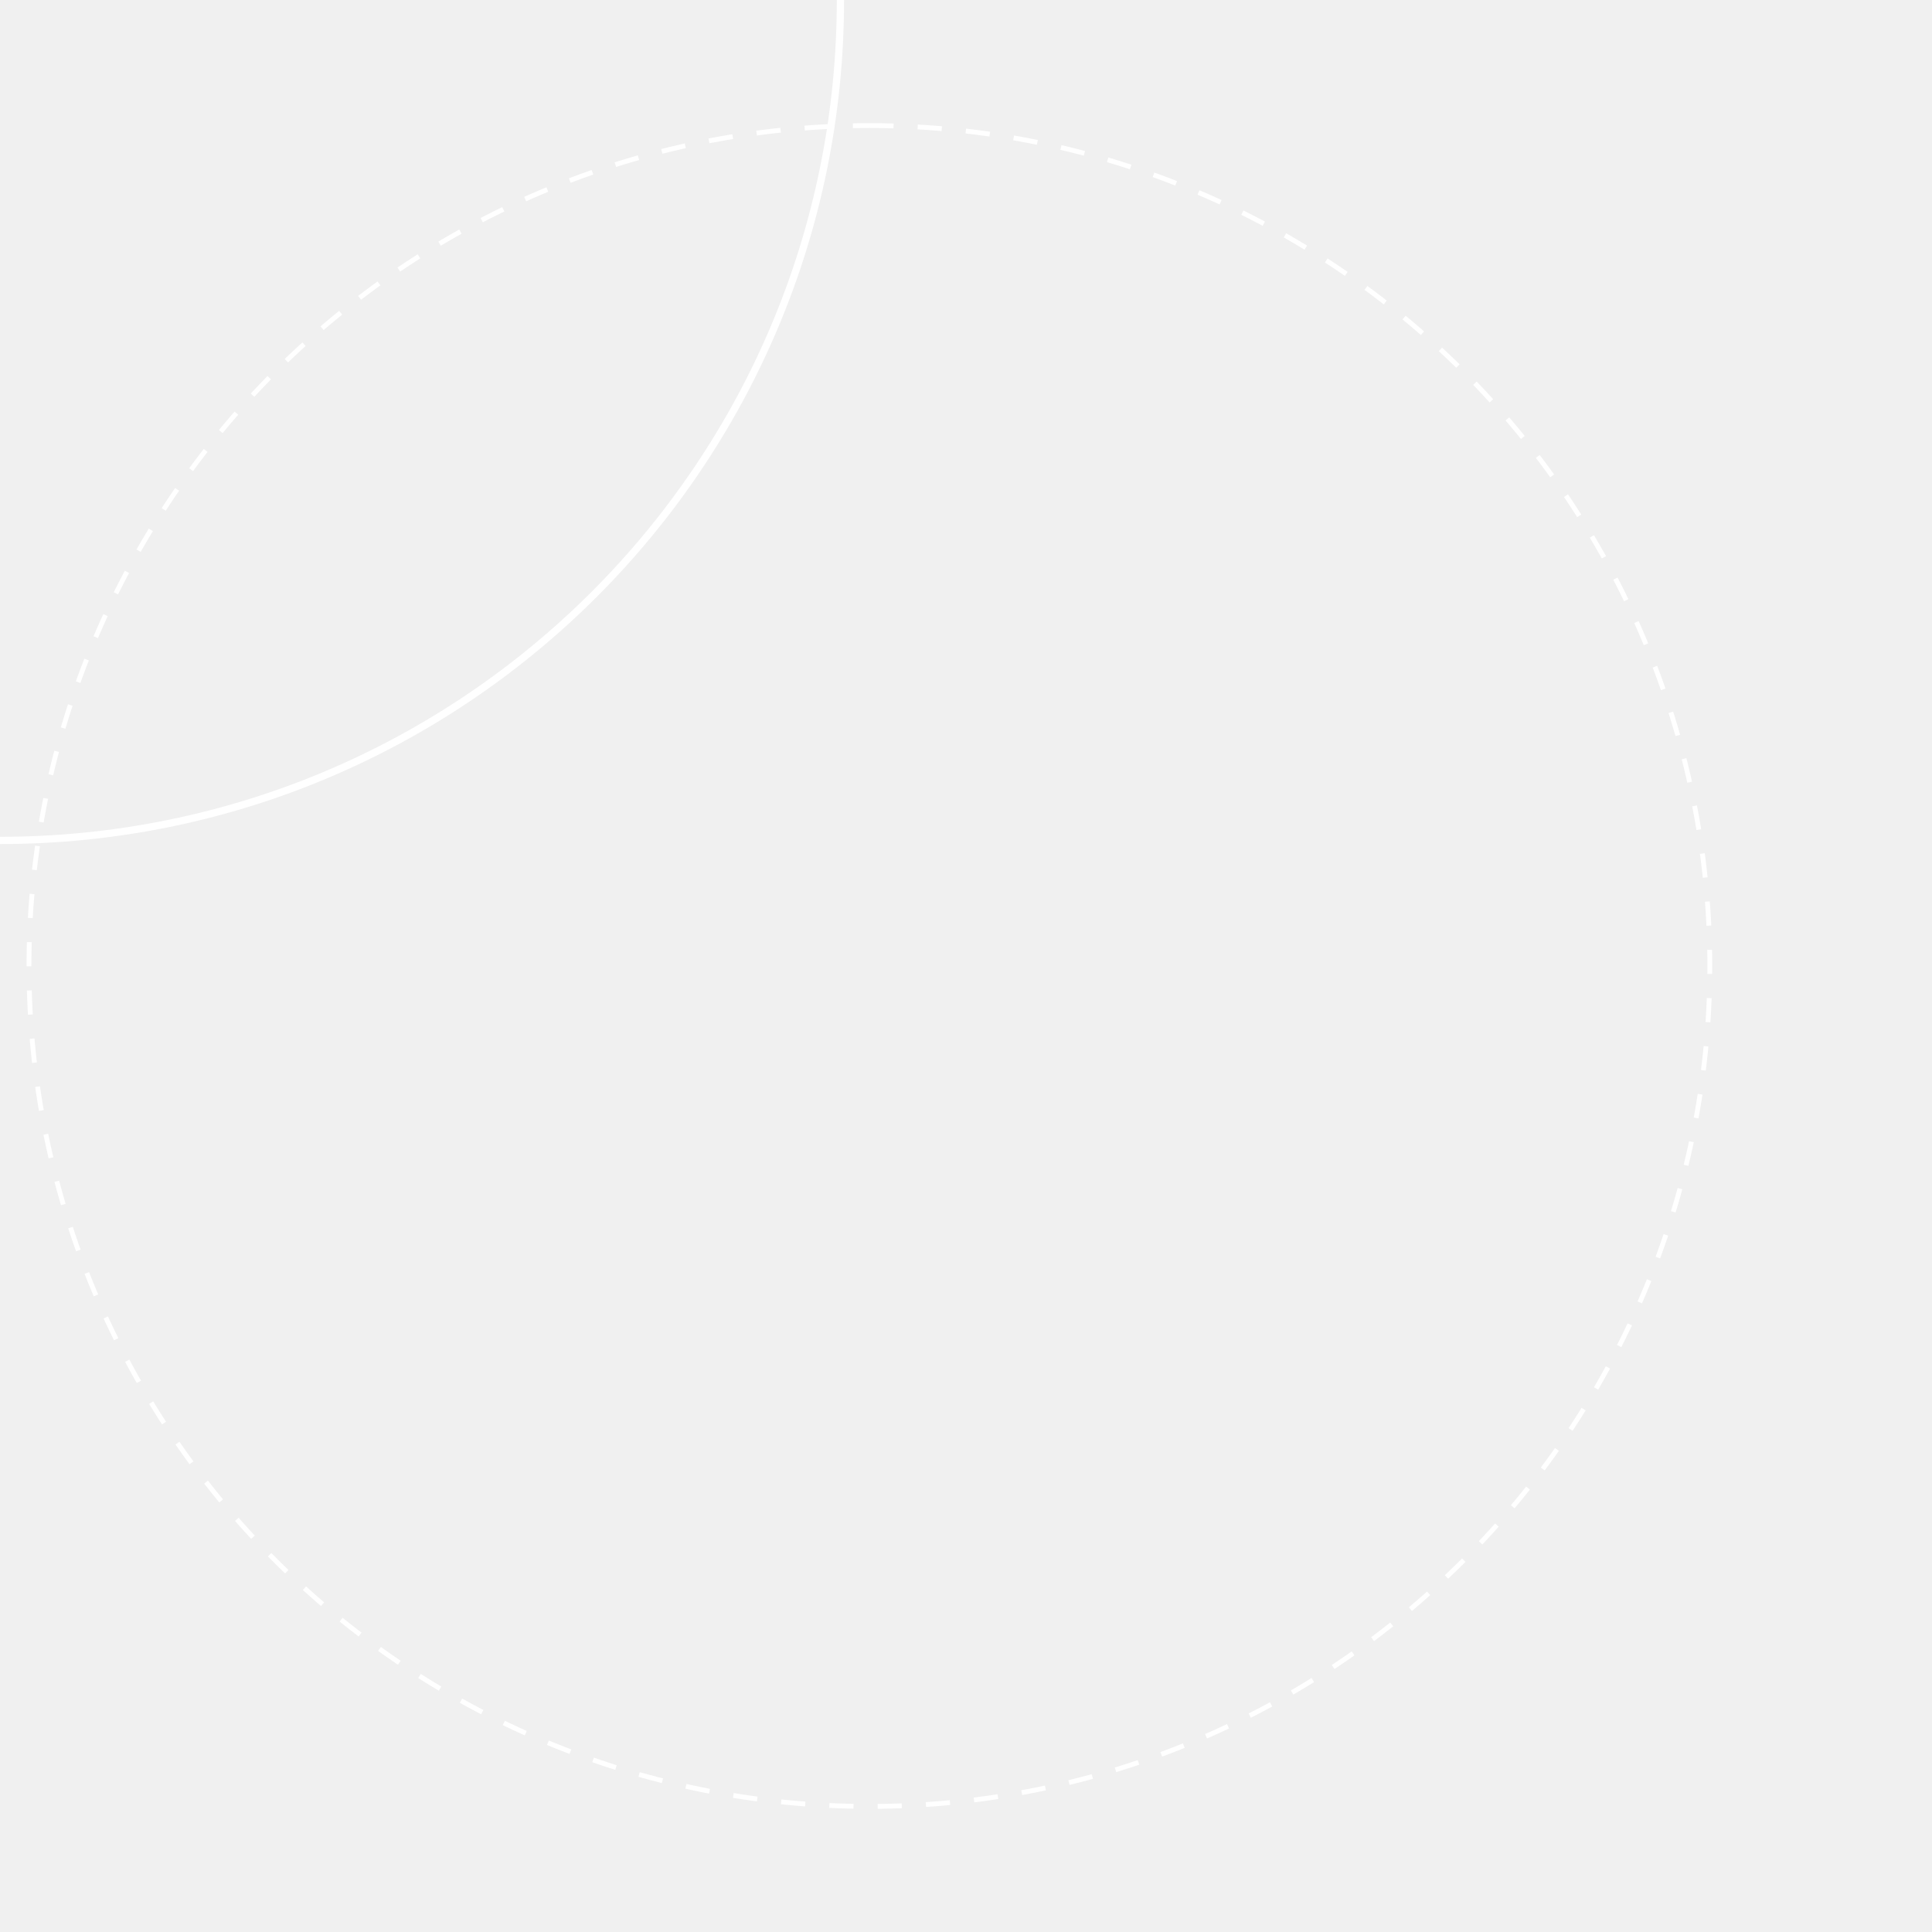
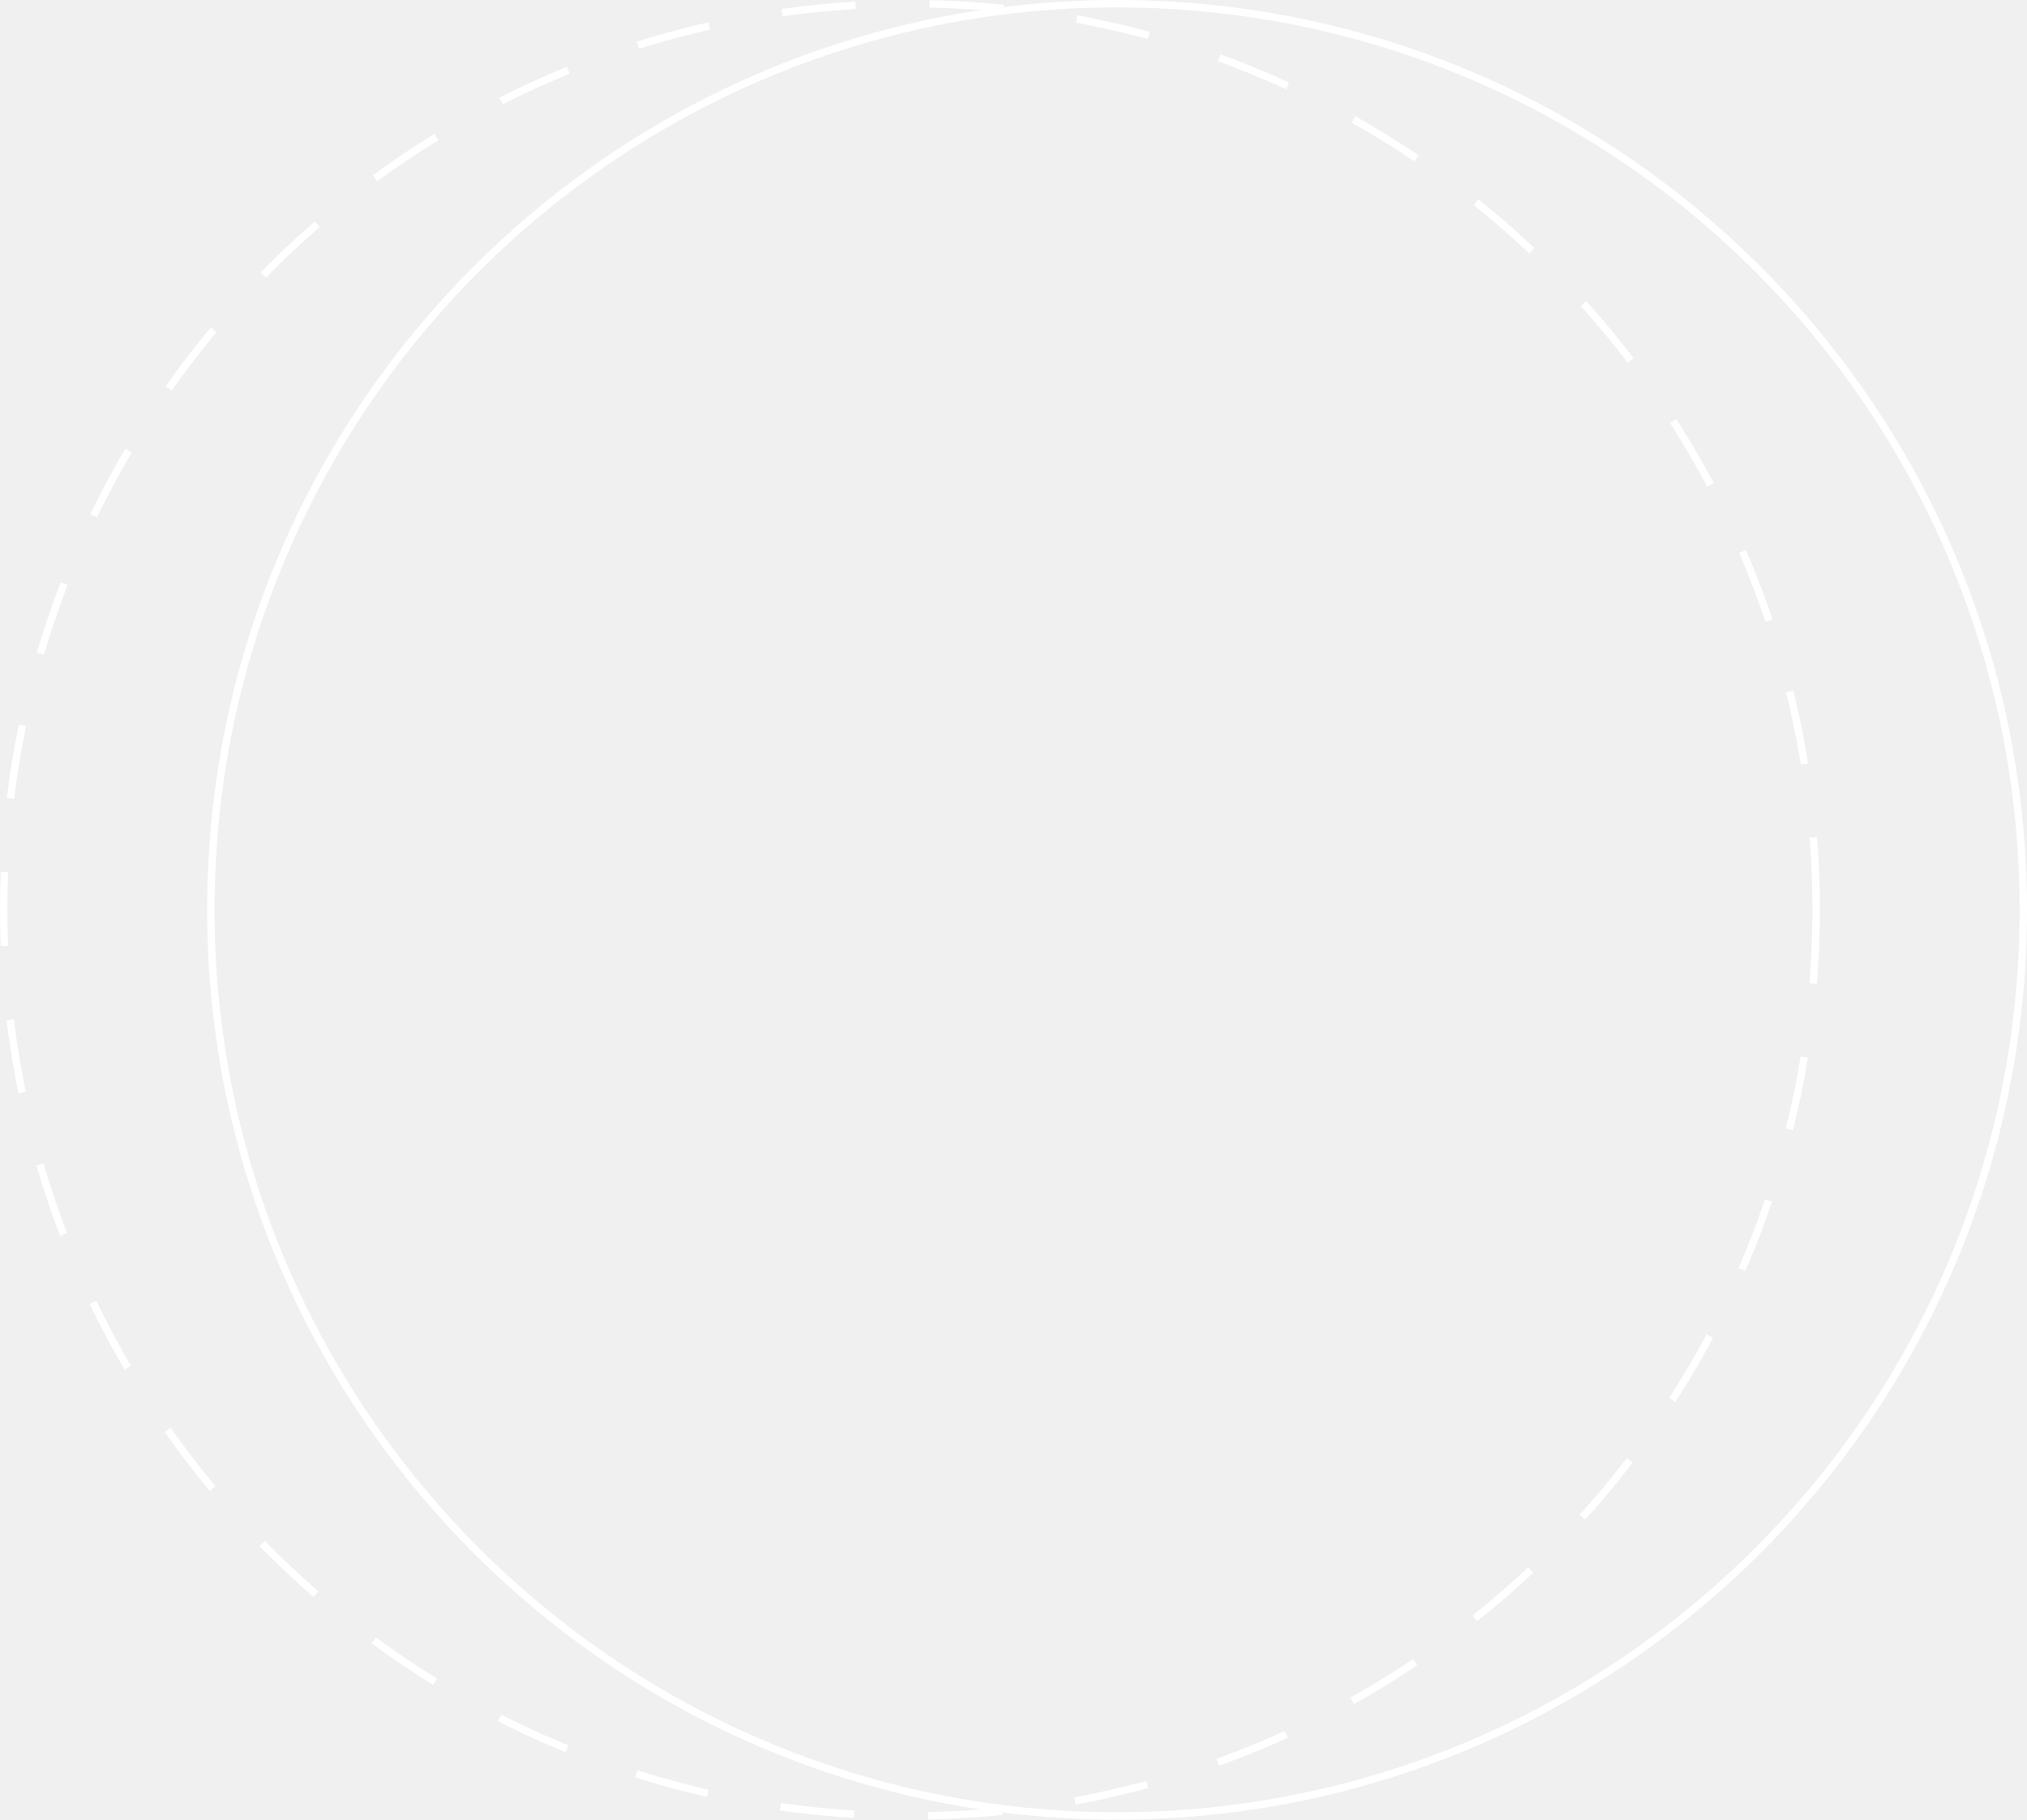
- <svg xmlns="http://www.w3.org/2000/svg" id="anim2Circles" shape-rendering="geometricPrecision" text-rendering="geometricPrecision" viewBox="0 0 800 800" style="white-space: pre;">
-   <style>
- @keyframes Circle_mo { 0% { offset-distance: 0%; animation-timing-function: cubic-bezier(0.539,0,0.667,1); } 25% { offset-distance: 50%; } 54.575% { offset-distance: 50%; animation-timing-function: cubic-bezier(0.565,0,0.667,1); } 75.825% { offset-distance: 100%; } 100% { offset-distance: 100%; } }
-     </style>
-   <g id="C_Dotted" transform="translate(360,400)">
-     <g id="Group-1" opacity="1">
-       <path id="Ellipse-Path-1" fill="none" d="M0,-348C192.195,-348,348,-192.195,348,0C348,192.195,192.195,348,0,348C-192.195,348,-348,192.195,-348,0C-348,-192.195,-192.195,-348,0,-348Z" stroke="#ffffff" stroke-opacity="1" stroke-width="2" stroke-miterlimit="4" stroke-linecap="butt" stroke-linejoin="miter" stroke-dasharray="10 10" />
-     </g>
-   </g>
-   <g id="Circle" style="animation: 4s linear infinite both Circle_mo; offset-path: path('M360,400C373.295,400,426.476,400,439.771,400C439.771,400,439.771,400,439.771,400C426.476,400,373.295,400,360,400L360,400'); offset-rotate: 0deg;">
-     <g id="Group-1-2" opacity="1">
-       <path id="Ellipse-Path-1-2" fill="none" d="M0,-348C192.195,-348,348,-192.195,348,0C348,192.195,192.195,348,0,348C-192.195,348,-348,192.195,-348,0C-348,-192.195,-192.195,-348,0,-348Z" stroke="#ffffff" stroke-opacity="1" stroke-width="3" stroke-miterlimit="4" stroke-linecap="butt" stroke-linejoin="miter" />
-     </g>
-   </g>
+ <svg xmlns="http://www.w3.org/2000/svg" width="274" height="246" viewBox="0 0 274 246" fill="none">
+   <circle cx="151" cy="123" r="122.5" stroke="white" />
+   <circle cx="123" cy="123" r="122.5" stroke="white" stroke-dasharray="10 10" />
</svg>
